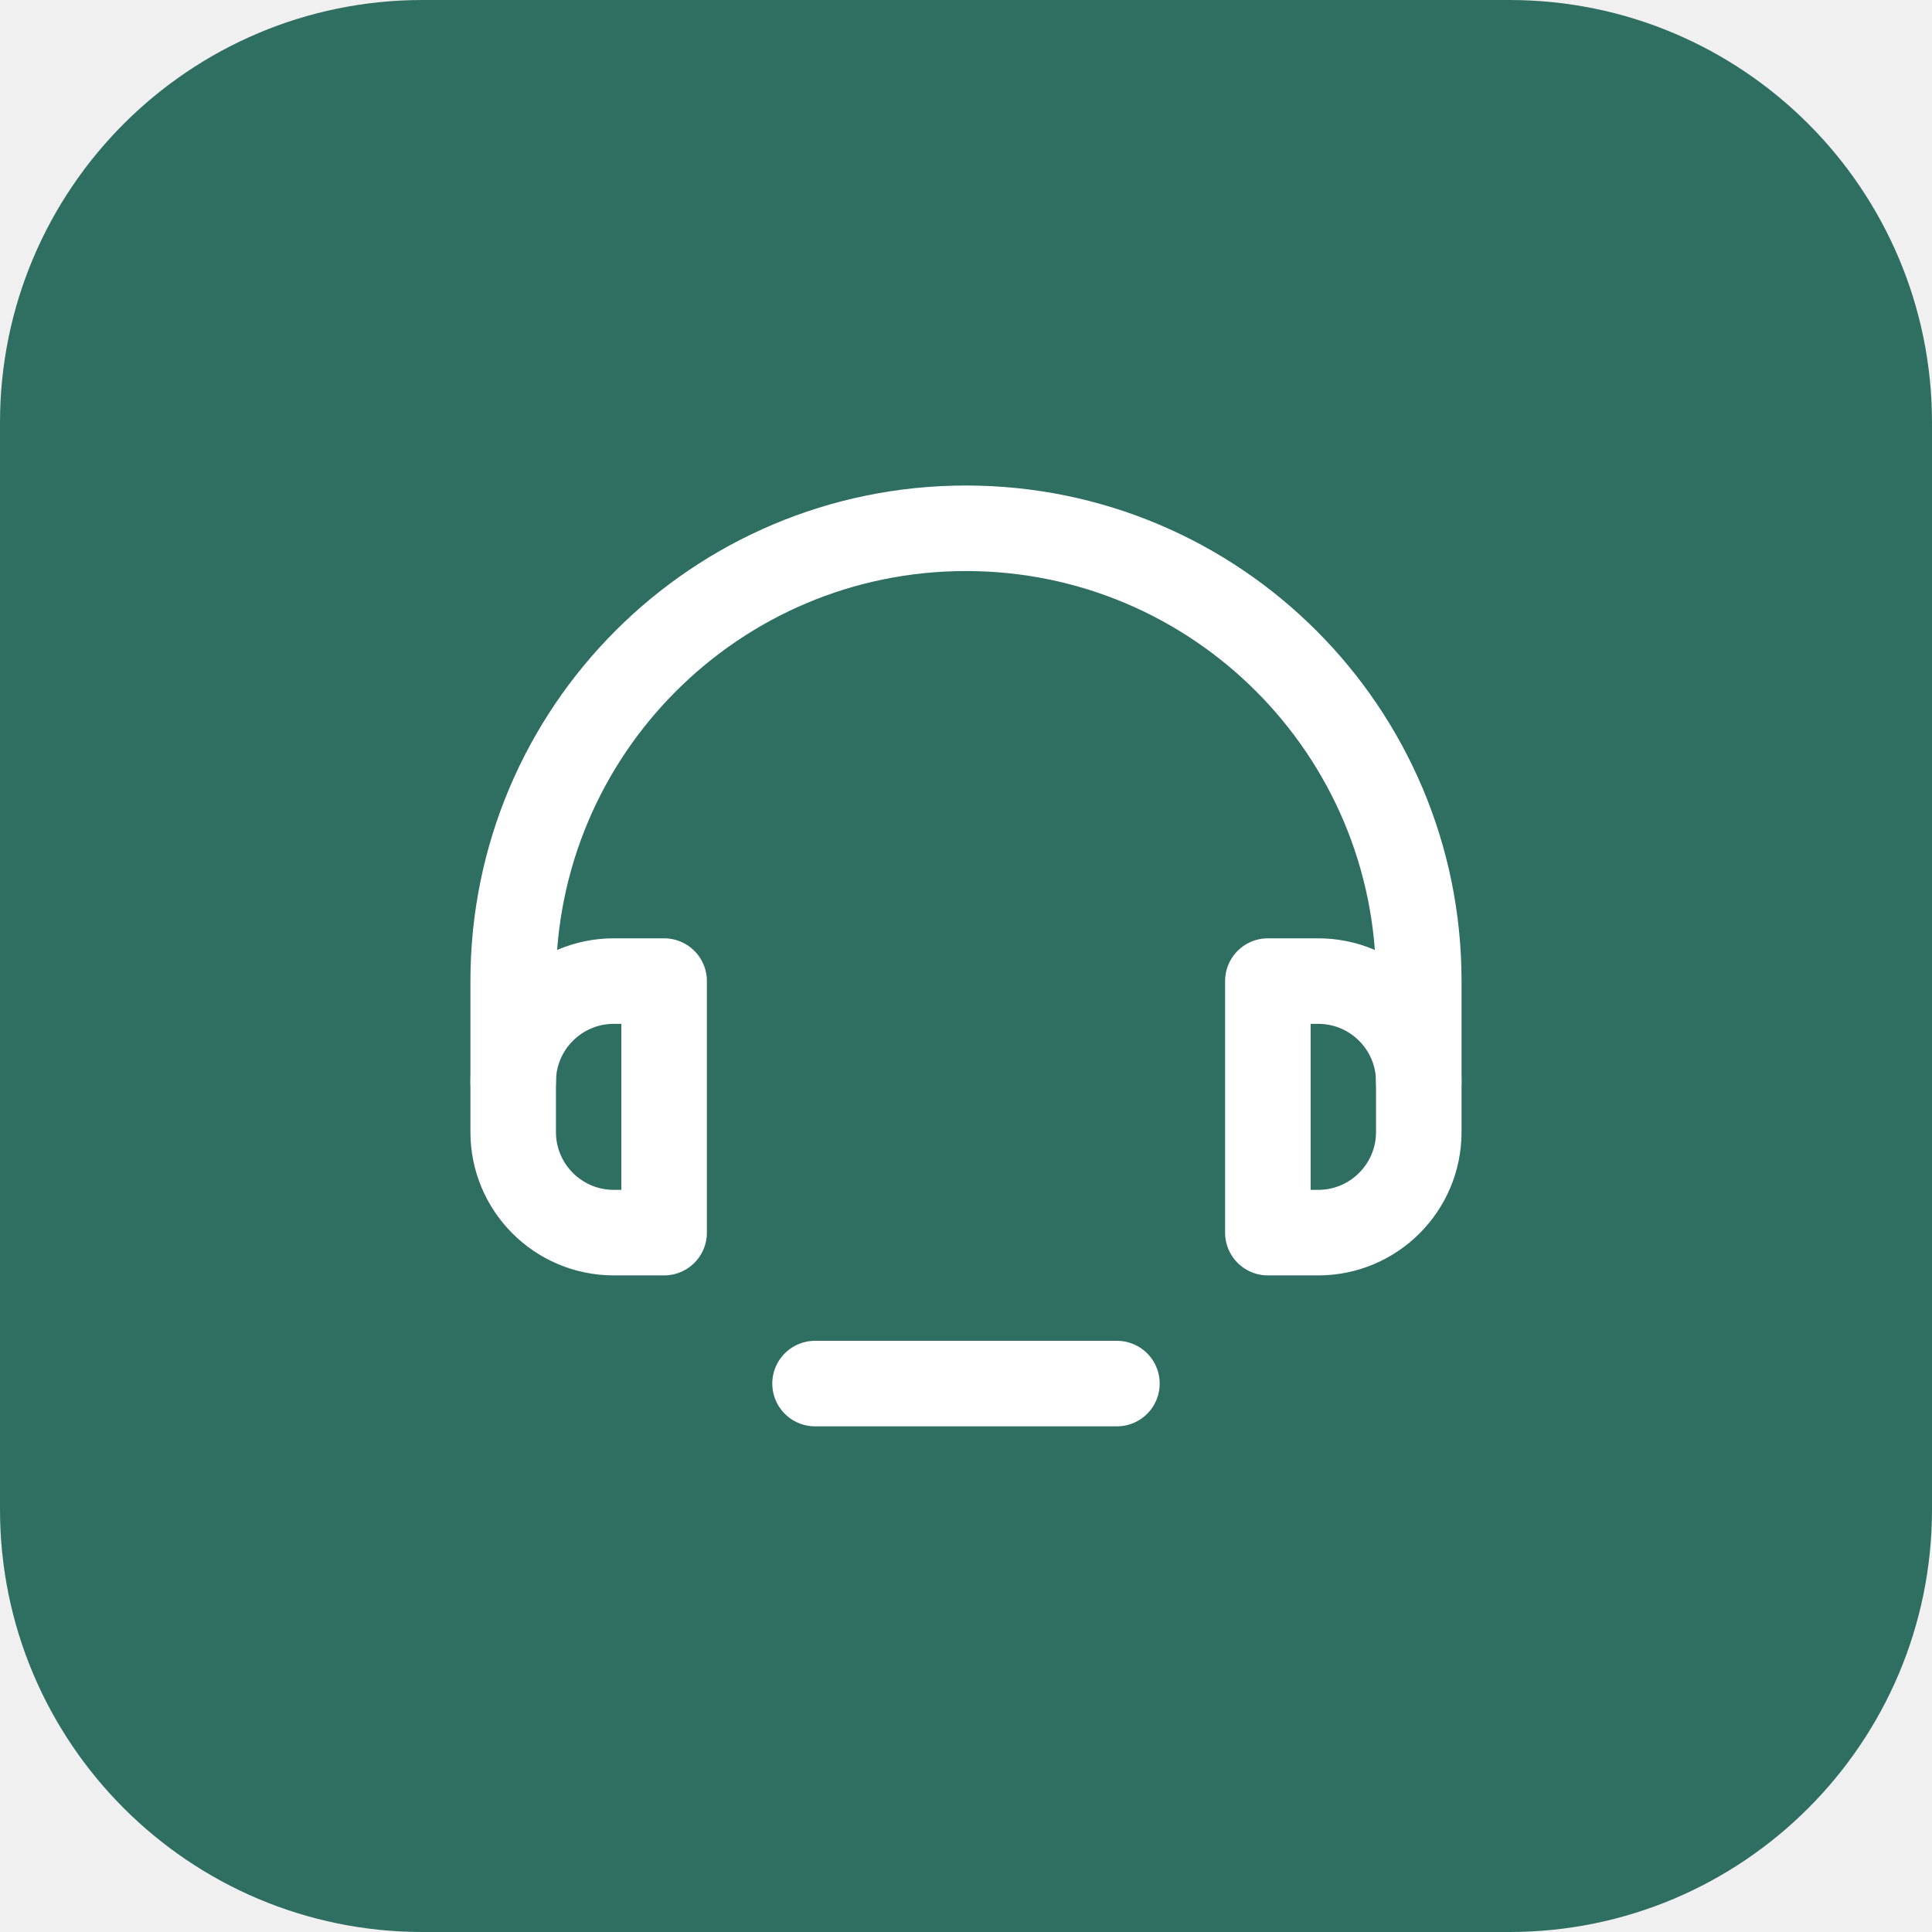
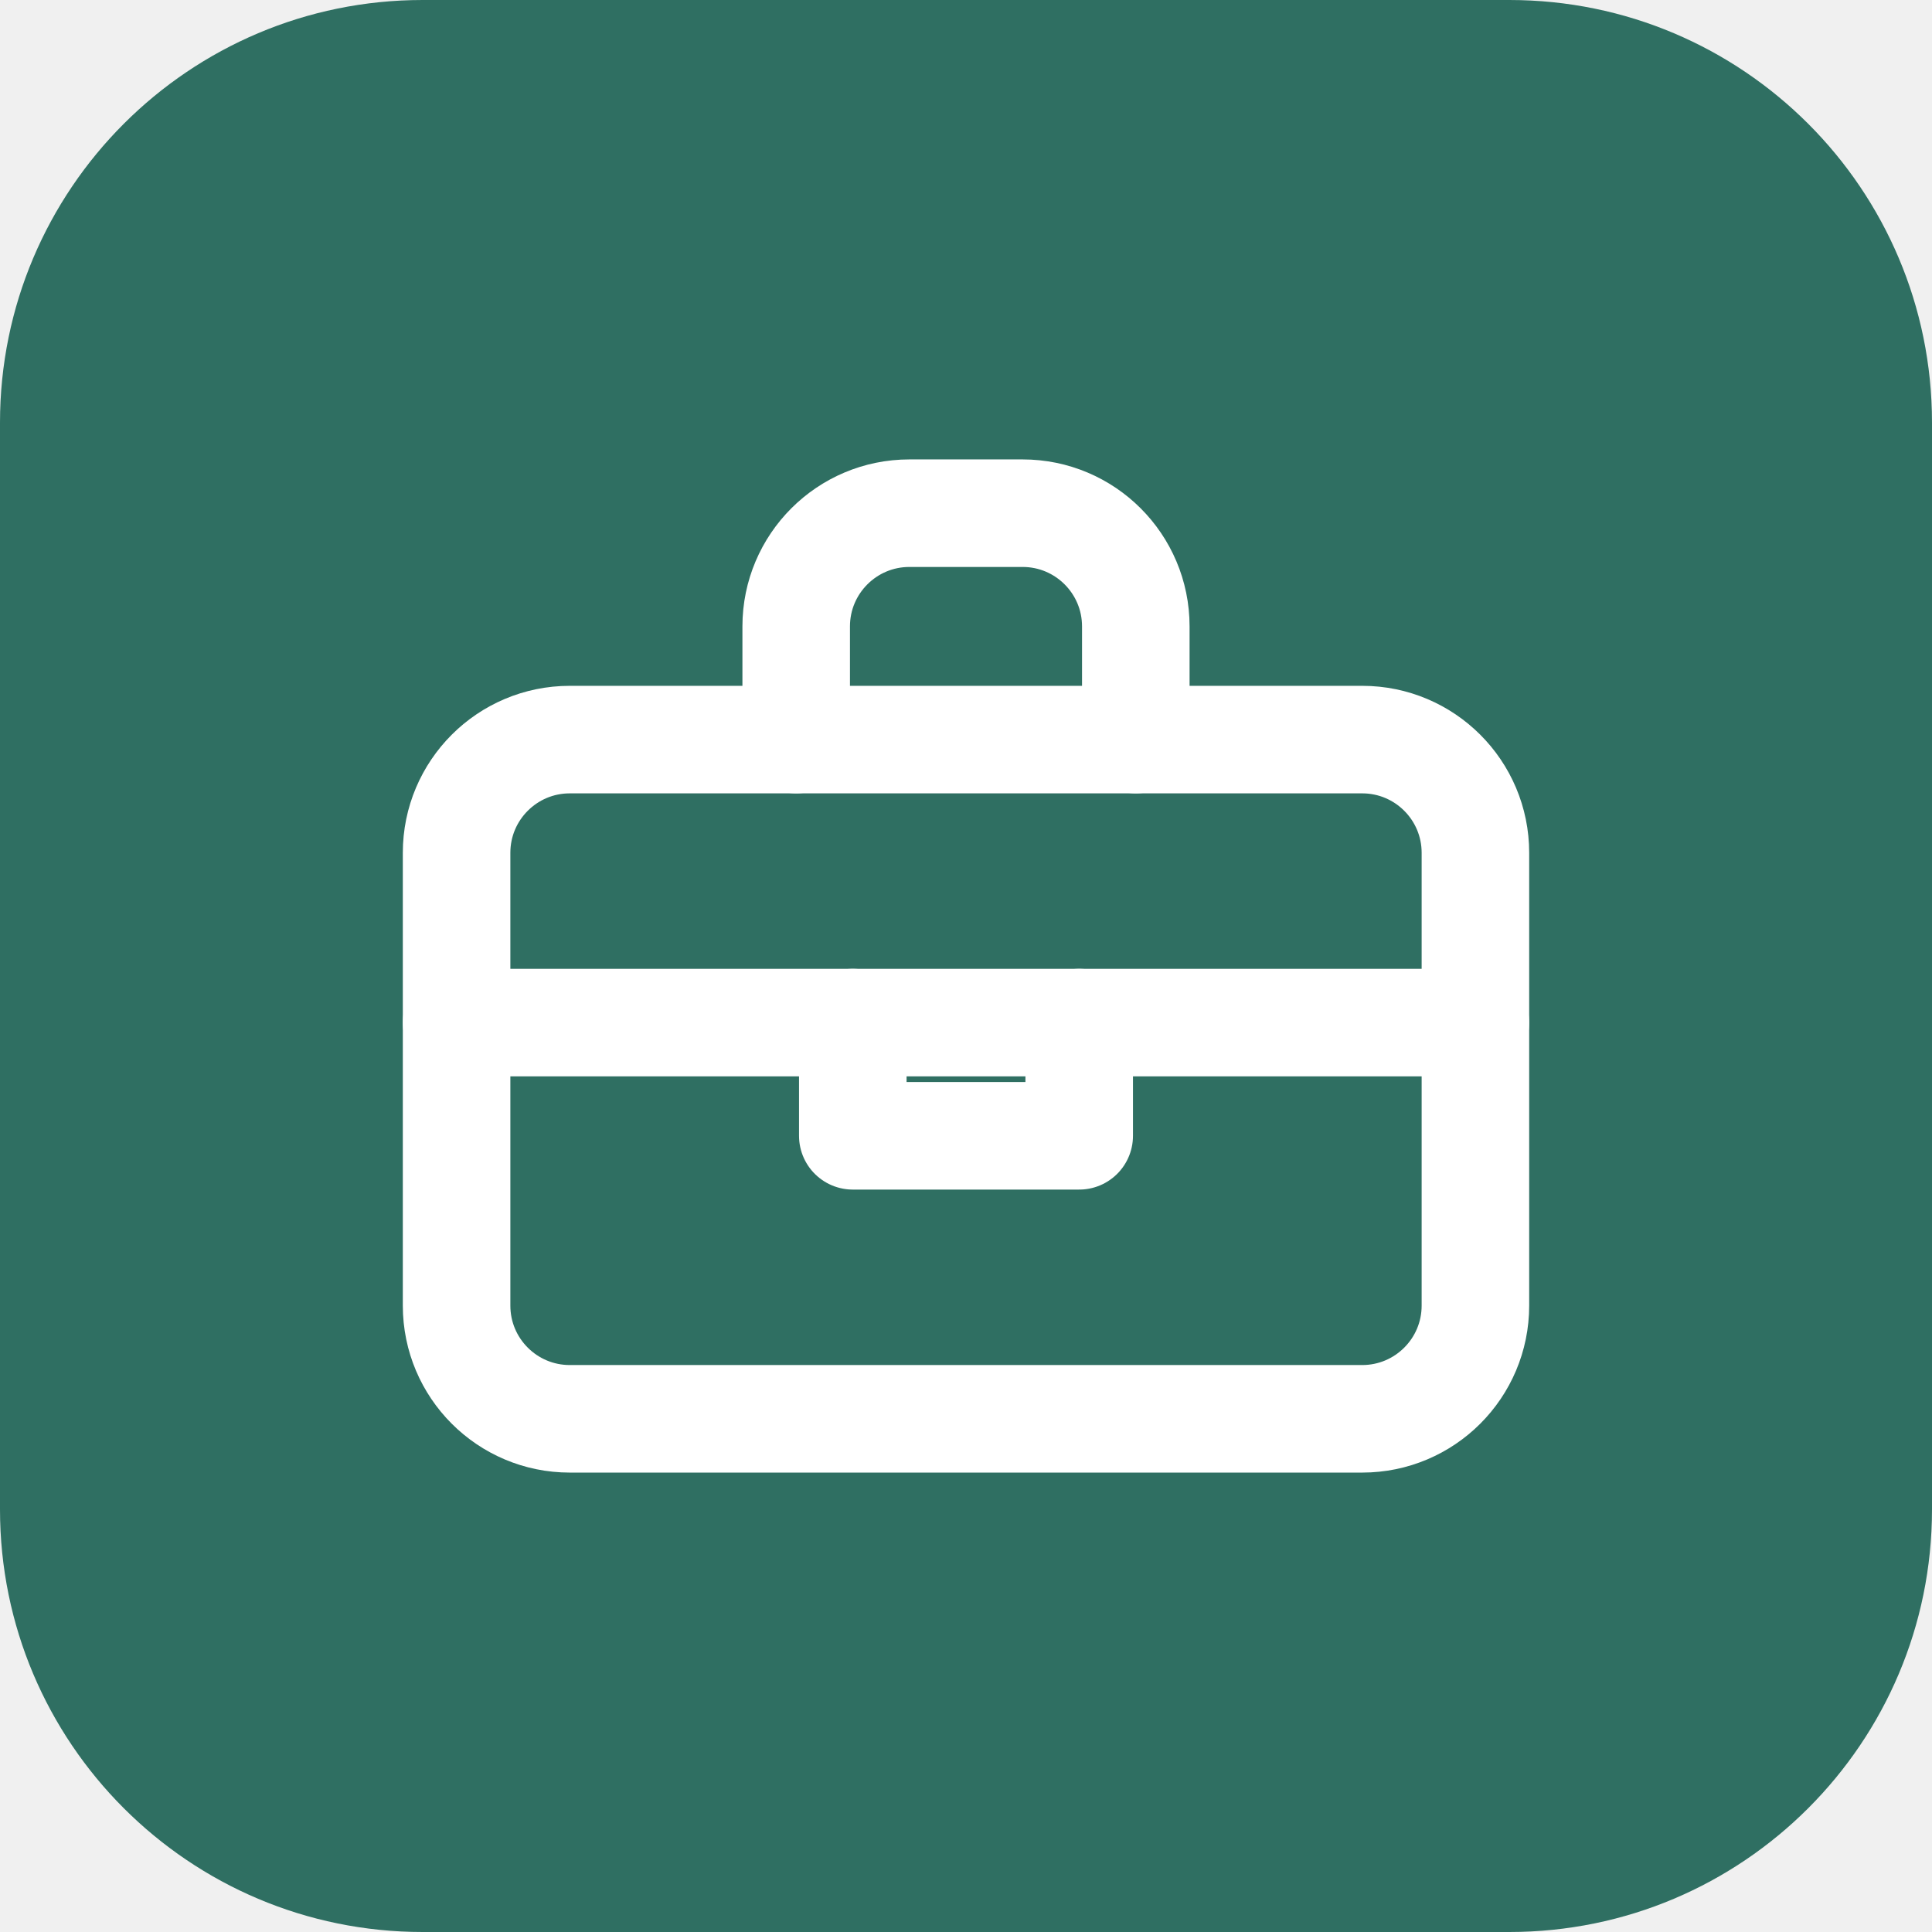
<svg xmlns="http://www.w3.org/2000/svg" viewBox="0 0 512 512">
  <rect width="512" height="512" rx="112" fill="#2f6f62" />
-   <g transform="translate(96 100) scale(13.333)" fill="none" stroke="#ffffff" stroke-width="1.7" stroke-linecap="round" stroke-linejoin="round">
-     <path d="M3 14v-2a9 9 0 0 1 18 0v2" />
-     <path d="M21 15a2 2 0 0 1-2 2h-1v-5h1a2 2 0 0 1 2 2z" />
-     <path d="M3 15a2 2 0 0 0 2 2h1v-5H5a2 2 0 0 0-2 2z" />
-     <path d="M9 20h6" />
+   <g transform="translate(76 76) scale(15)" fill="none" stroke="#ffffff" stroke-width="1.9" stroke-linecap="round" stroke-linejoin="round">
+     <rect x="3" y="8" width="18" height="12" rx="2" />
+     <path d="M9 8V6a2 2 0 0 1 2-2h2a2 2 0 0 1 2 2v2" />
+     <path d="M3 13h18" />
+     <path d="M10 13v2h4v-2" />
  </g>
</svg>
